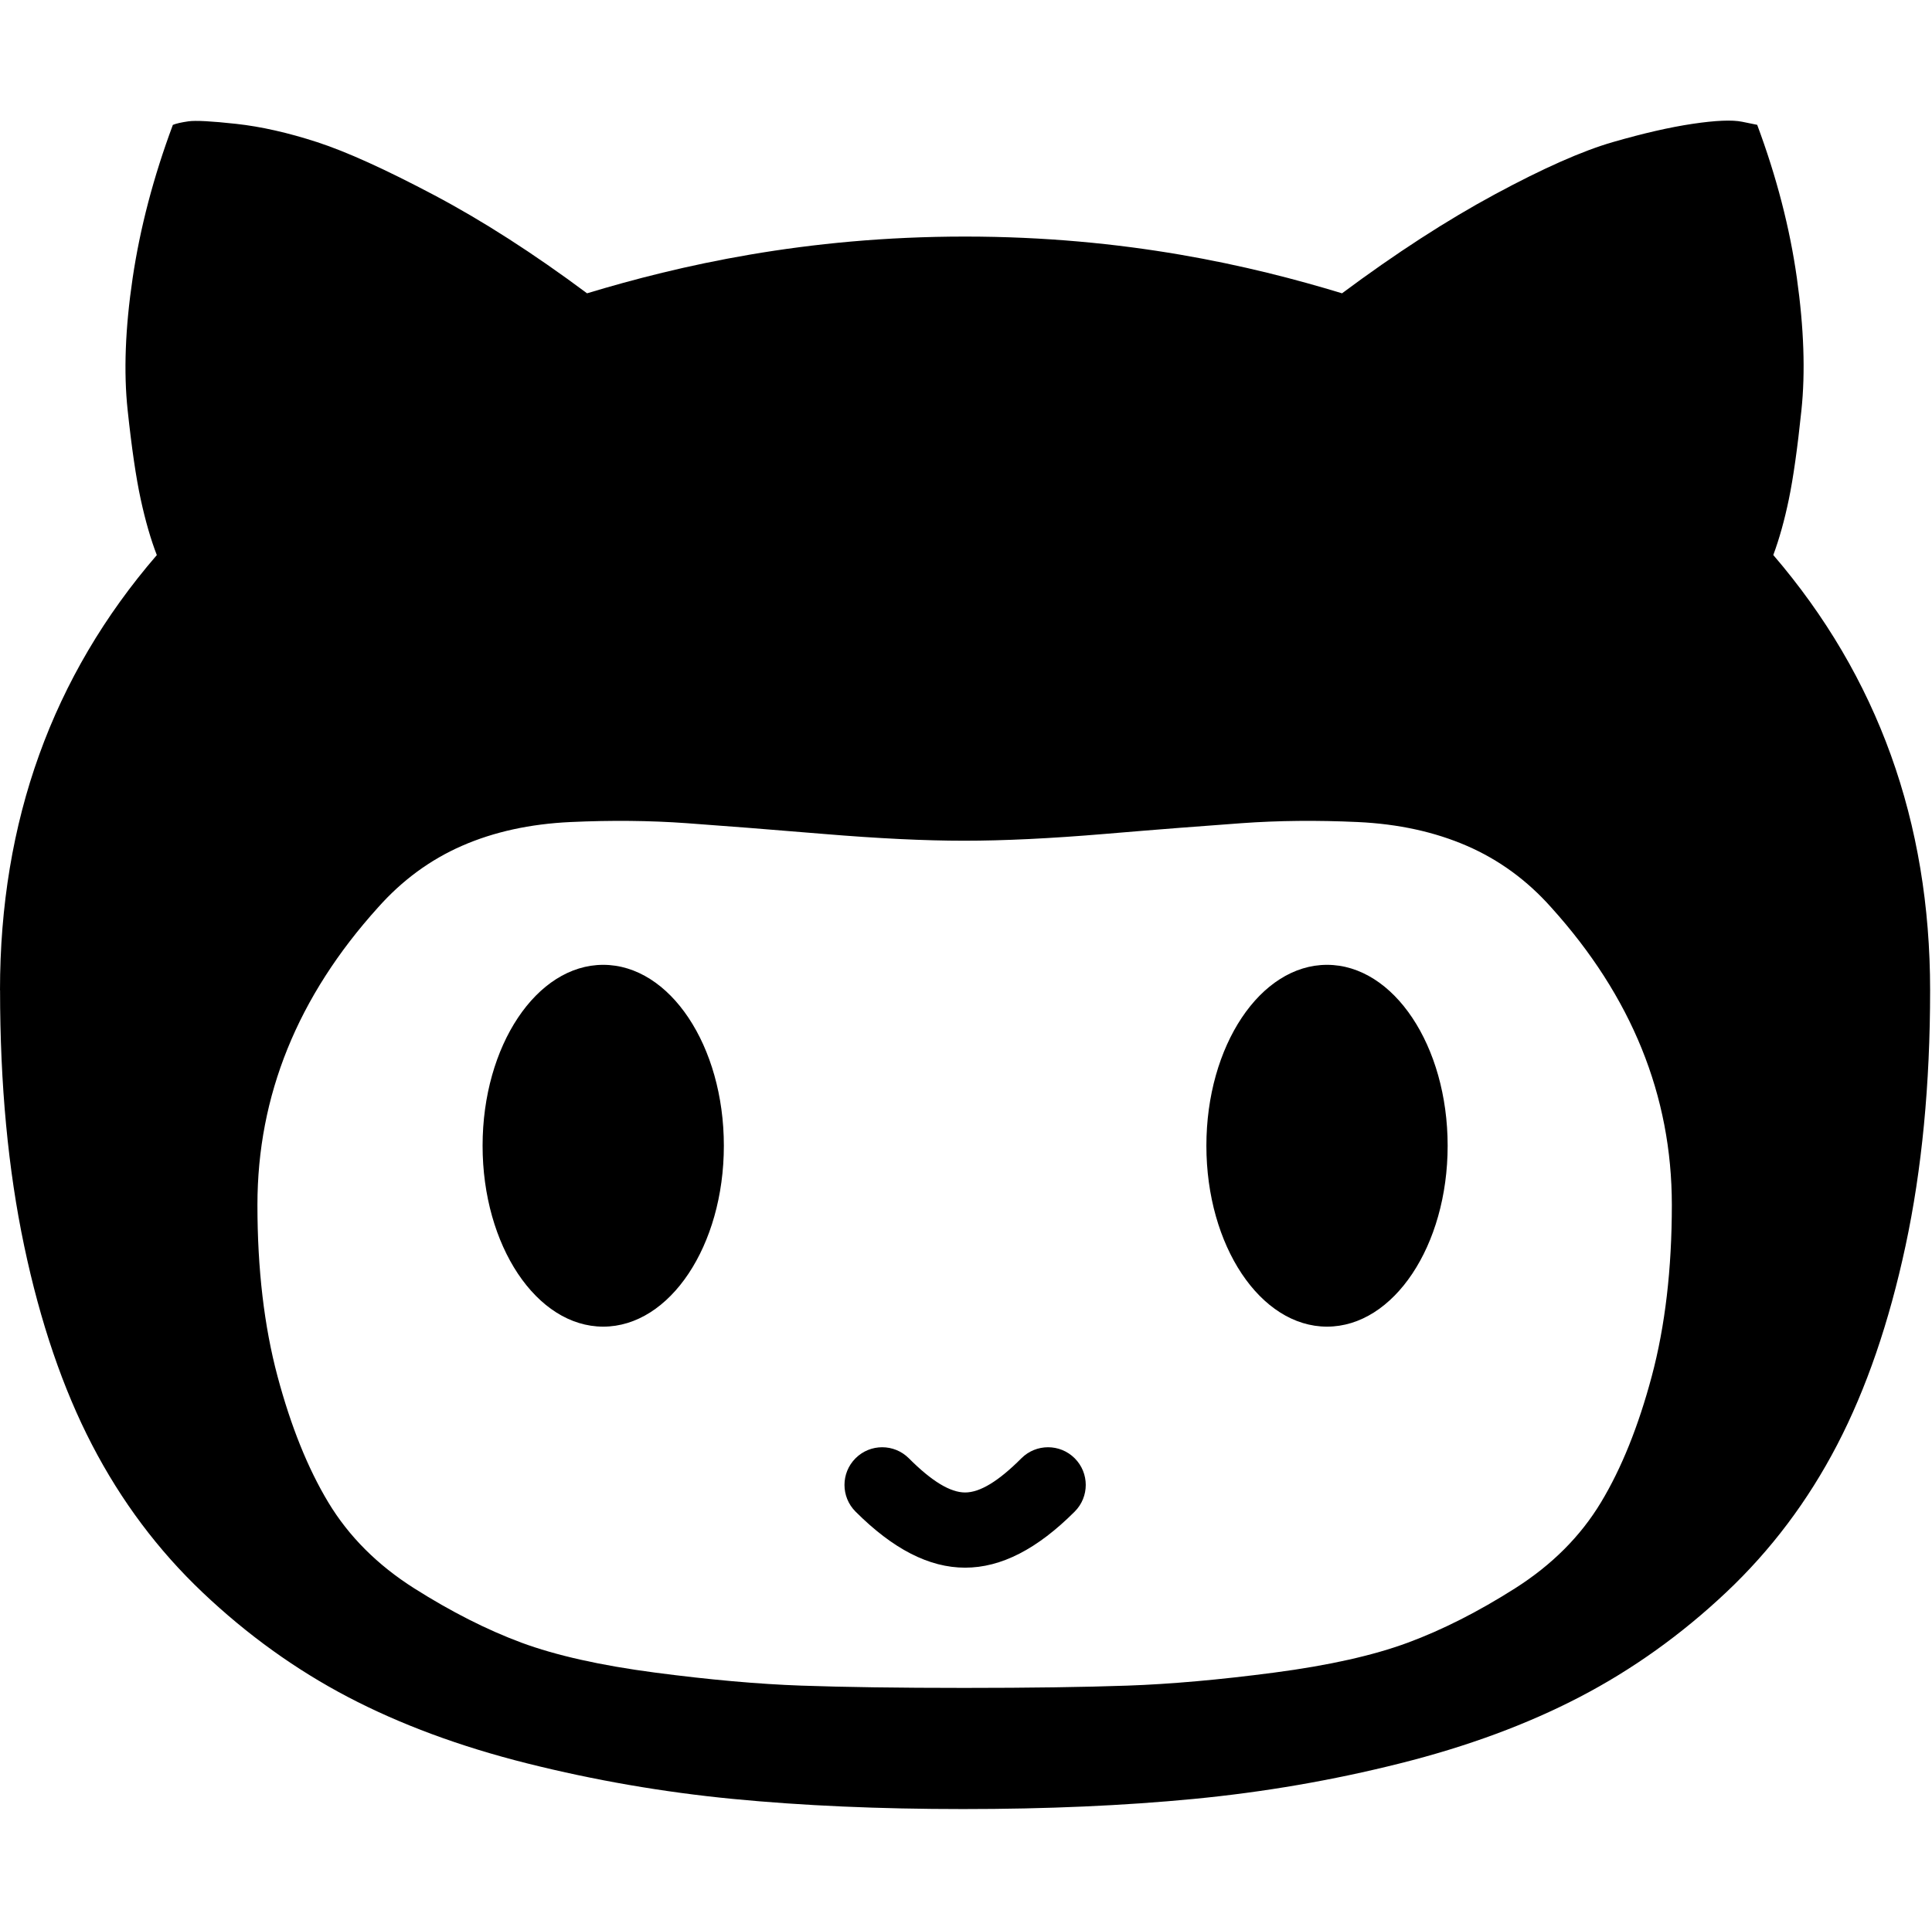
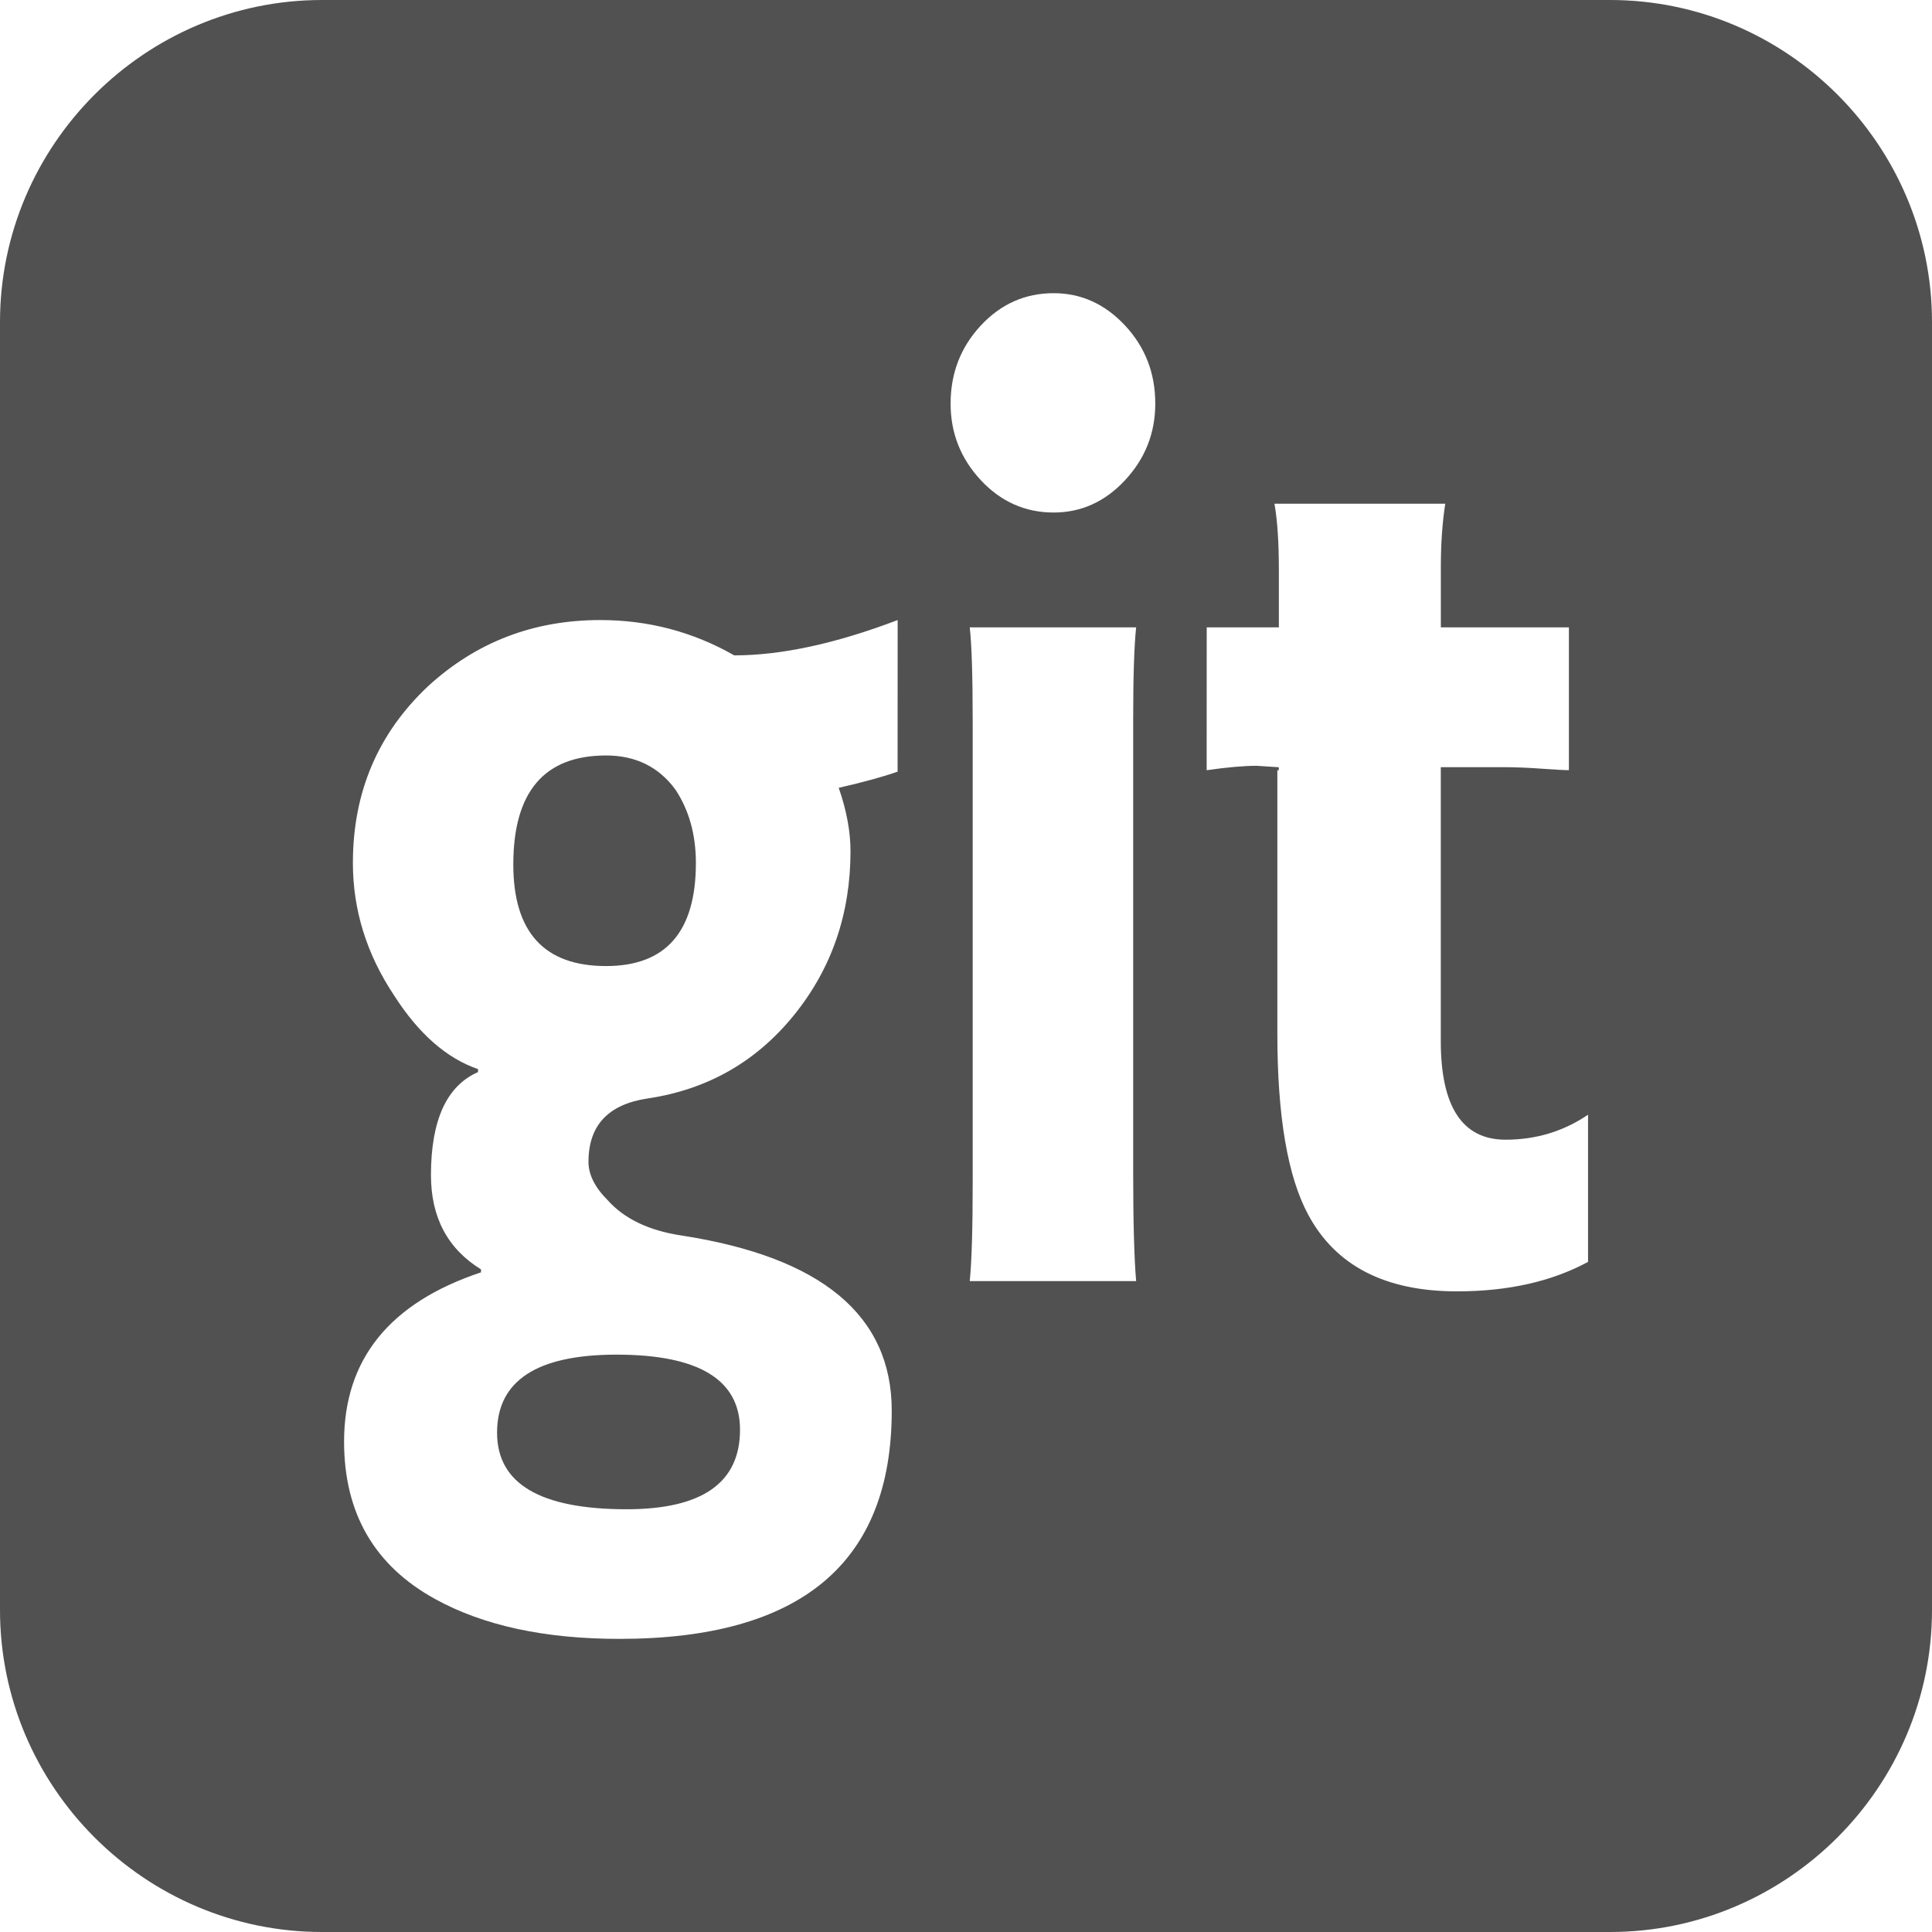
- <svg xmlns="http://www.w3.org/2000/svg" width="200.195" height="200" class="icon" p-id="1449" t="1545982895380" version="1.1" viewBox="0 0 1025 1024">
+ <svg xmlns="http://www.w3.org/2000/svg" t="1574679460907" class="icon" viewBox="0 0 1024 1024" version="1.1" p-id="3895" width="200" height="200">
  <defs>
    <style type="text/css" />
  </defs>
-   <path d="M512.032 831.904c-19.168 0-38.304-9.92-58.144-29.76-7.808-7.808-7.808-20.48 0-28.288s20.48-7.808 28.288 0c12.192 12.224 21.984 18.144 29.856 18.144s17.664-5.92 29.856-18.144c7.808-7.808 20.48-7.808 28.288 0s7.808 20.48 0 28.288c-19.84 19.84-38.976 29.76-58.144 29.76zM0.032 525.504c0 49.888 4.256 95.136 12.8 135.68s20.544 75.744 36 105.536c15.456 29.792 35.008 55.904 58.656 78.336s49.344 40.928 77.056 55.456c27.744 14.528 59.456 26.304 95.2 35.264s72.096 15.264 109.056 18.848 77.696 5.376 122.144 5.376c44.448 0 85.248-1.792 122.4-5.376s73.6-9.856 109.344-18.848c35.744-8.96 67.552-20.736 95.456-35.264s53.792-33.024 77.6-55.456c23.808-22.432 43.456-48.544 58.944-78.336s27.552-64.96 36.256-105.536c8.704-40.576 13.056-85.792 13.056-135.68 0-89.376-27.744-166.368-83.2-230.976 3.2-8.608 5.952-18.496 8.256-29.6s4.544-26.816 6.656-47.104c2.144-20.288 1.344-43.712-2.4-70.272s-10.752-53.664-21.056-81.312l-8-1.632c-5.344-1.088-14.048-0.704-26.144 1.088s-26.208 5.024-42.4 9.696c-16.192 4.672-37.056 13.92-62.656 27.744s-52.608 31.328-81.056 52.512c-48.352-14.72-115.008-30.112-200-30.112s-151.808 15.392-200.544 30.112c-28.448-21.184-55.552-38.592-81.344-52.224s-46.4-22.976-61.856-28c-15.456-5.024-29.792-8.256-42.944-9.696s-21.6-1.888-25.344-1.344c-3.744 0.544-6.496 1.152-8.256 1.888-10.304 27.648-17.408 54.752-21.344 81.312s-4.8 49.888-2.656 69.984c2.144 20.096 4.448 35.904 6.944 47.392s5.344 21.344 8.544 29.6c-55.456 64.256-83.2 141.248-83.2 230.976zM136.576 639.392c0-58.016 21.344-110.624 64-157.856 12.8-14.4 27.648-25.312 44.544-32.704s36.096-11.616 57.6-12.608 42.048-0.8 61.6 0.608c19.552 1.408 43.744 3.296 72.544 5.696s53.696 3.616 74.656 3.616c20.96 0 45.856-1.184 74.656-3.616s52.992-4.288 72.544-5.696c19.552-1.408 40.096-1.6 61.6-0.608s40.8 5.216 57.856 12.608c17.056 7.392 32 18.304 44.8 32.704 42.656 47.232 64 99.84 64 157.856 0 34.016-3.552 64.32-10.656 90.944s-16.096 48.928-26.944 66.912c-10.848 18.016-26.048 33.216-45.6 45.632s-38.496 22.016-56.8 28.8c-18.304 6.784-41.952 12.096-70.944 15.904s-54.944 6.112-77.856 6.912c-22.944 0.8-51.808 1.216-86.656 1.216s-63.648-0.416-86.4-1.216c-22.752-0.8-48.608-3.104-77.6-6.912s-52.608-9.12-70.944-15.904c-18.304-6.816-37.248-16.416-56.8-28.8s-34.752-27.616-45.6-45.632c-10.848-18.016-19.84-40.32-26.944-66.912s-10.656-56.928-10.656-90.944zM256.032 608c0-53.024 28.64-96 64-96s64 42.976 64 96c0 53.024-28.64 96-64 96s-64-42.976-64-96zM640.032 608c0-53.024 28.64-96 64-96s64 42.976 64 96c0 53.024-28.64 96-64 96s-64-42.976-64-96z" p-id="1450" />
+   <path d="M263.456 759.36c0 27.04 22.88 40.576 68.672 40.576 40.064 0 60.096-14.048 60.096-42.144 0-26.528-21.856-39.808-65.536-39.808C284.544 718.016 263.456 731.808 263.456 759.36zM853.344 0 170.688 0C76.8 0 0 76.8 0 170.688l0 682.624C0 947.264 76.8 1024 170.688 1024l682.656 0C947.232 1024 1024 947.264 1024 853.312L1024 170.688C1024 76.8 947.232 0 853.344 0zM475.744 408.992c-7.296 2.592-17.696 5.472-31.2 8.576 4.16 11.968 6.24 23.168 6.24 33.568 0 33.28-10.016 62.304-30.048 87.008-20.032 24.704-45.92 39.392-77.632 44.096-20.8 3.136-31.2 14.304-31.2 33.568 0 6.752 3.392 13.536 10.144 20.288 8.832 9.888 21.856 16.128 39.008 18.72 74.4 11.456 111.584 42.4 111.584 92.864 0 80.64-48.128 120.96-144.352 120.96-39.552 0-72.064-7.04-97.536-21.056-32.256-17.696-48.384-45.536-48.384-83.488 0-43.712 24.192-73.6 72.576-89.728l0-1.568c-17.696-10.912-26.528-27.584-26.528-49.952 0-29.12 8.32-47.36 24.96-54.624l0-1.568c-16.64-5.728-31.488-18.72-44.48-39.04-14.56-21.856-21.856-45.248-21.856-70.24 0-37.472 13.28-68.672 39.808-93.632 25.504-23.424 55.936-35.104 91.296-35.104 25.504 0 49.152 6.24 71.008 18.72 24.96 0 53.856-6.24 86.624-18.72L475.744 408.992 475.744 408.992zM602.176 679.008l-88.192 0c1.056-10.4 1.568-28.096 1.568-53.056L515.552 383.232c0-24.448-0.512-41.376-1.568-50.72l88.192 0c-1.056 9.888-1.568 26.272-1.568 49.152l0 239.552C600.608 647.776 601.152 667.04 602.176 679.008zM596.32 254.496c-10.656 11.456-23.296 17.152-37.856 17.152-15.072 0-27.968-5.728-38.624-17.152-10.656-11.456-16-24.96-16-40.576 0-16.128 5.344-29.92 16-41.376 10.656-11.456 23.552-17.152 38.624-17.152 14.56 0 27.2 5.728 37.856 17.152 10.656 11.456 16 25.216 16 41.376C612.32 229.504 606.976 243.04 596.32 254.496zM841.696 668.832c-19.264 10.4-42.4 15.616-69.472 15.616-37.984 0-64.256-13.504-78.816-40.576-10.944-20.288-16.384-52.288-16.384-95.968l0-139.68 0.768 0 0-1.568-11.712-0.768c-6.752 0-15.616 0.768-26.528 2.336L639.584 332.512l38.24 0 0-30.432c0-14.56-0.768-26.272-2.336-35.104l90.528 0c-1.536 9.888-2.336 21.056-2.336 33.536l0 32 67.872 0 0 75.68c-2.592 0-7.424-0.256-14.432-0.768-7.04-0.512-13.664-0.8-19.904-0.8l-33.568 0 0 145.152c0 34.848 11.456 52.288 34.336 52.288 16.128 0 30.688-4.416 43.712-13.248L841.696 668.832 841.696 668.832zM321.216 400.416c-32.768 0-49.152 19.264-49.152 57.76 0 35.904 16.384 53.856 49.152 53.856 31.744 0 47.616-18.208 47.616-54.624 0-15.104-3.648-28.096-10.912-39.008C349.056 406.4 336.832 400.416 321.216 400.416z" p-id="3896" fill="#515151" />
</svg>
